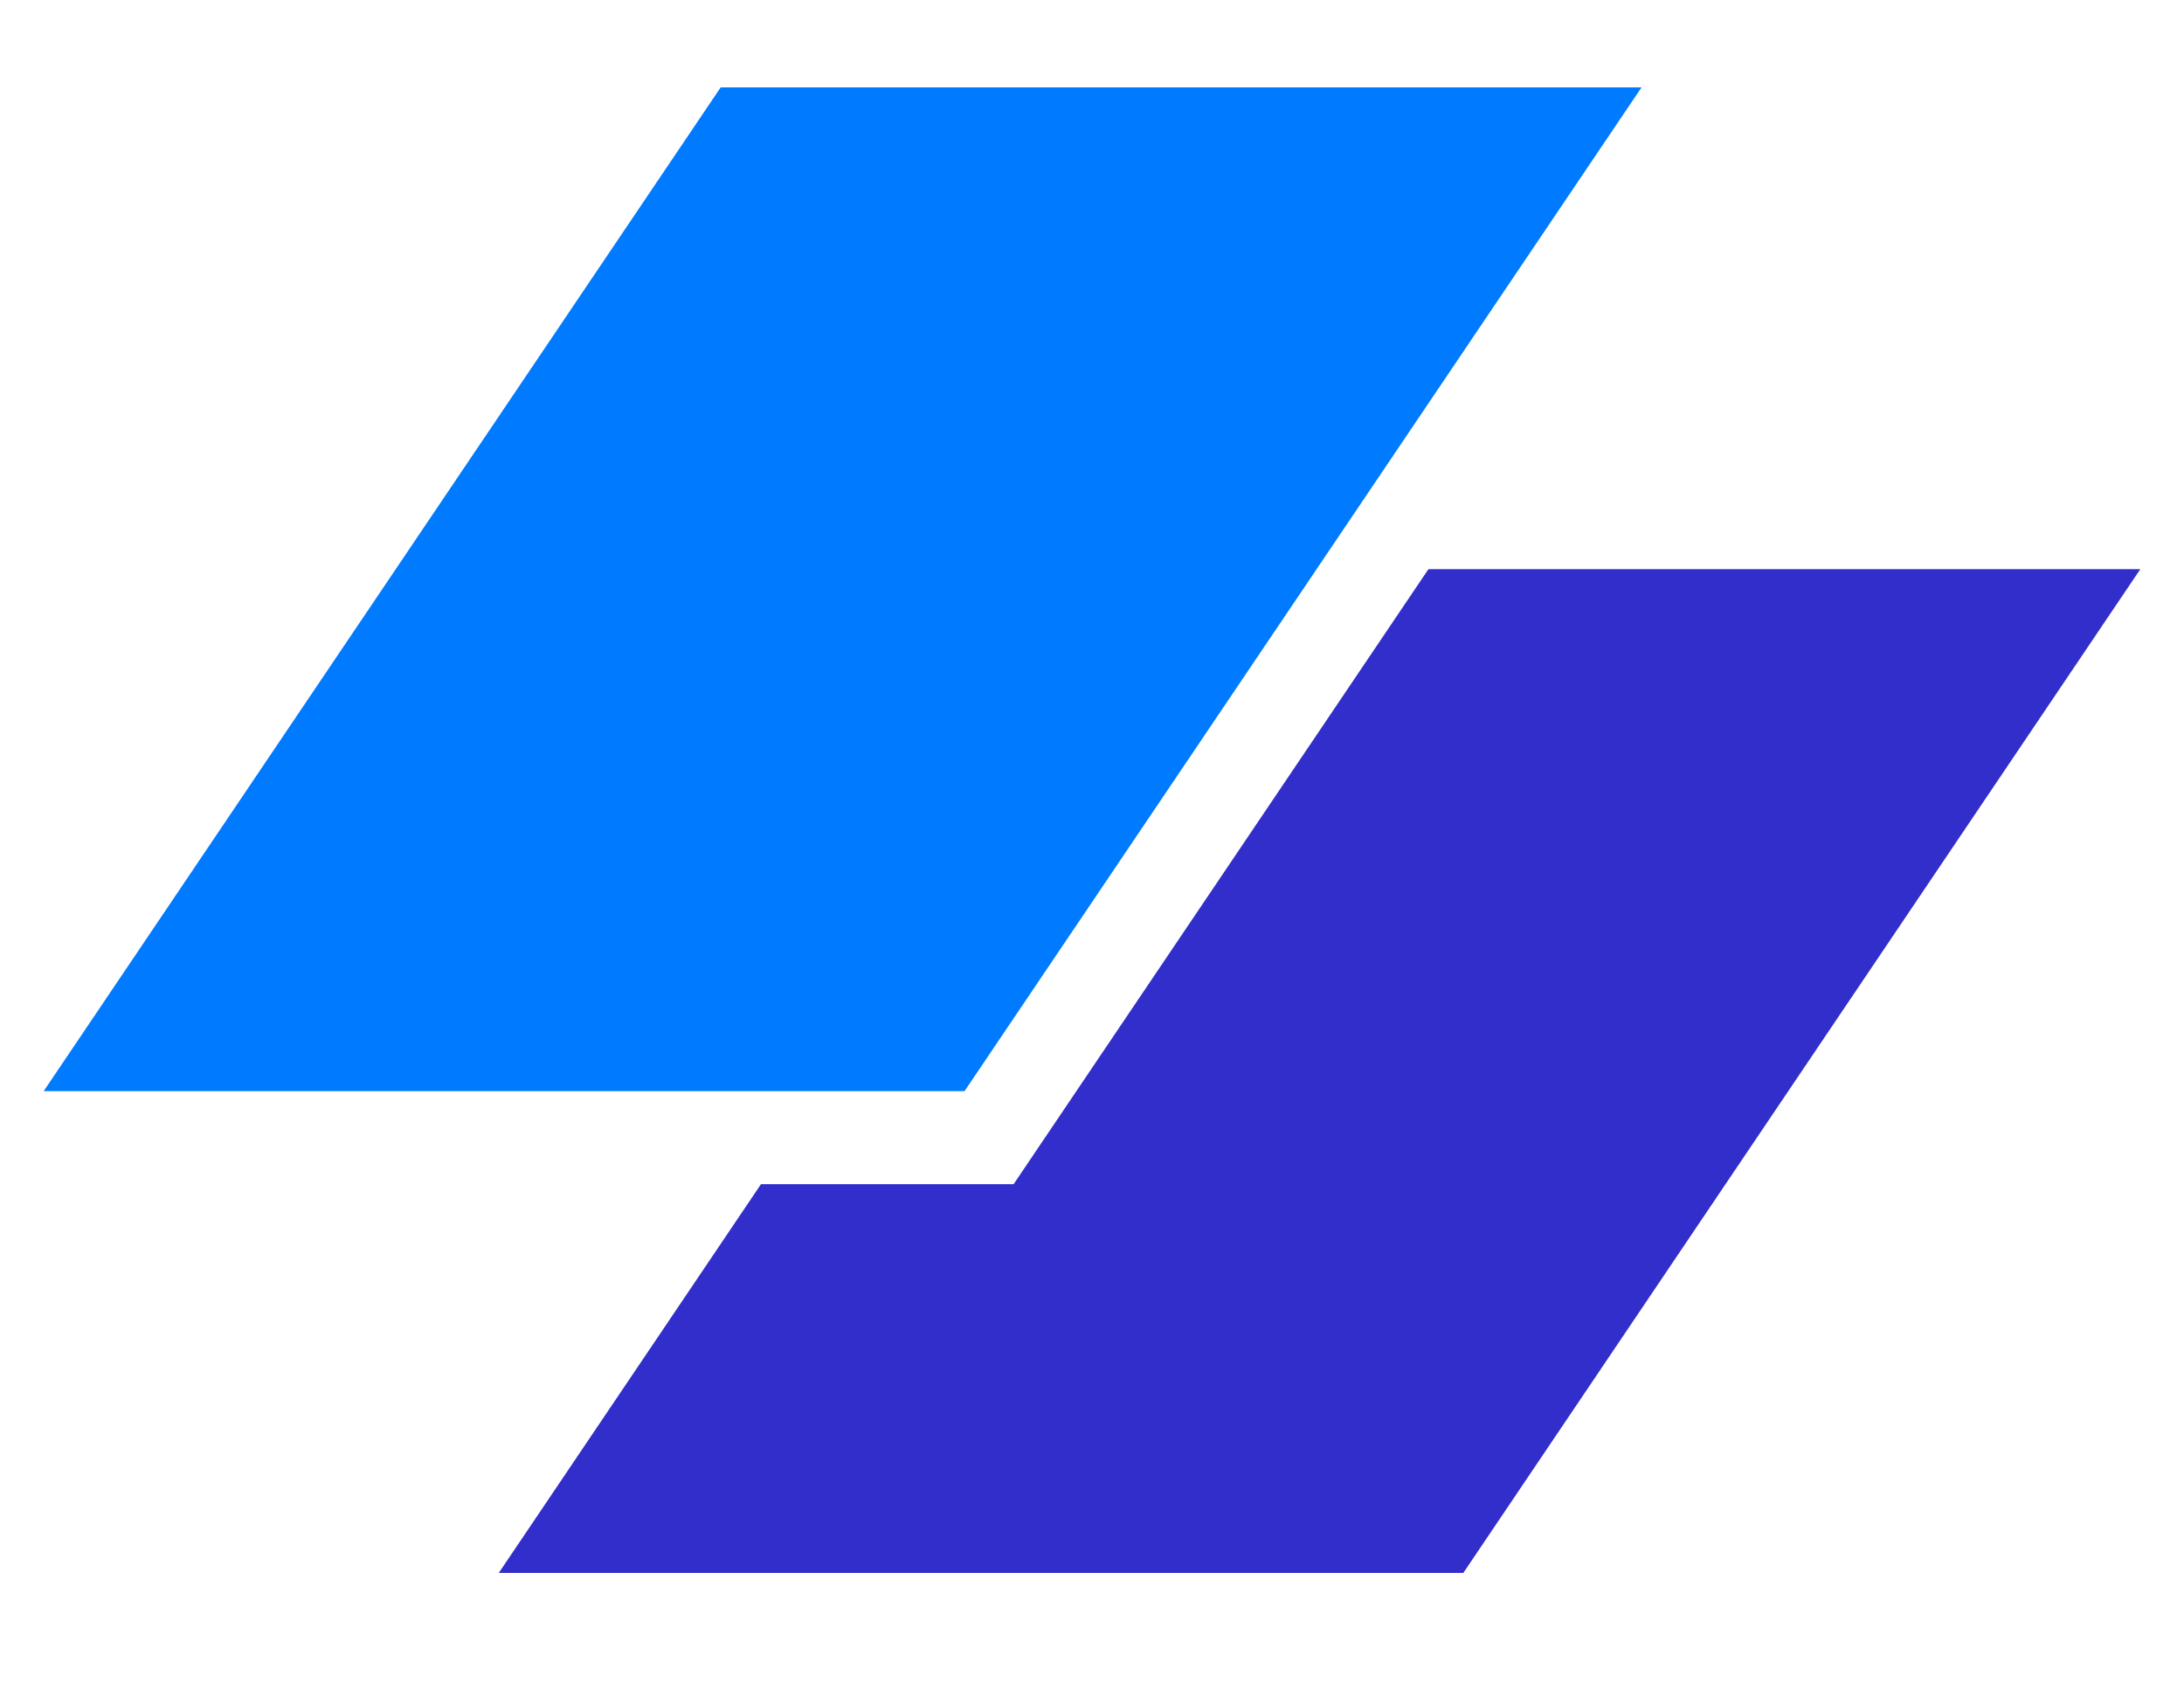
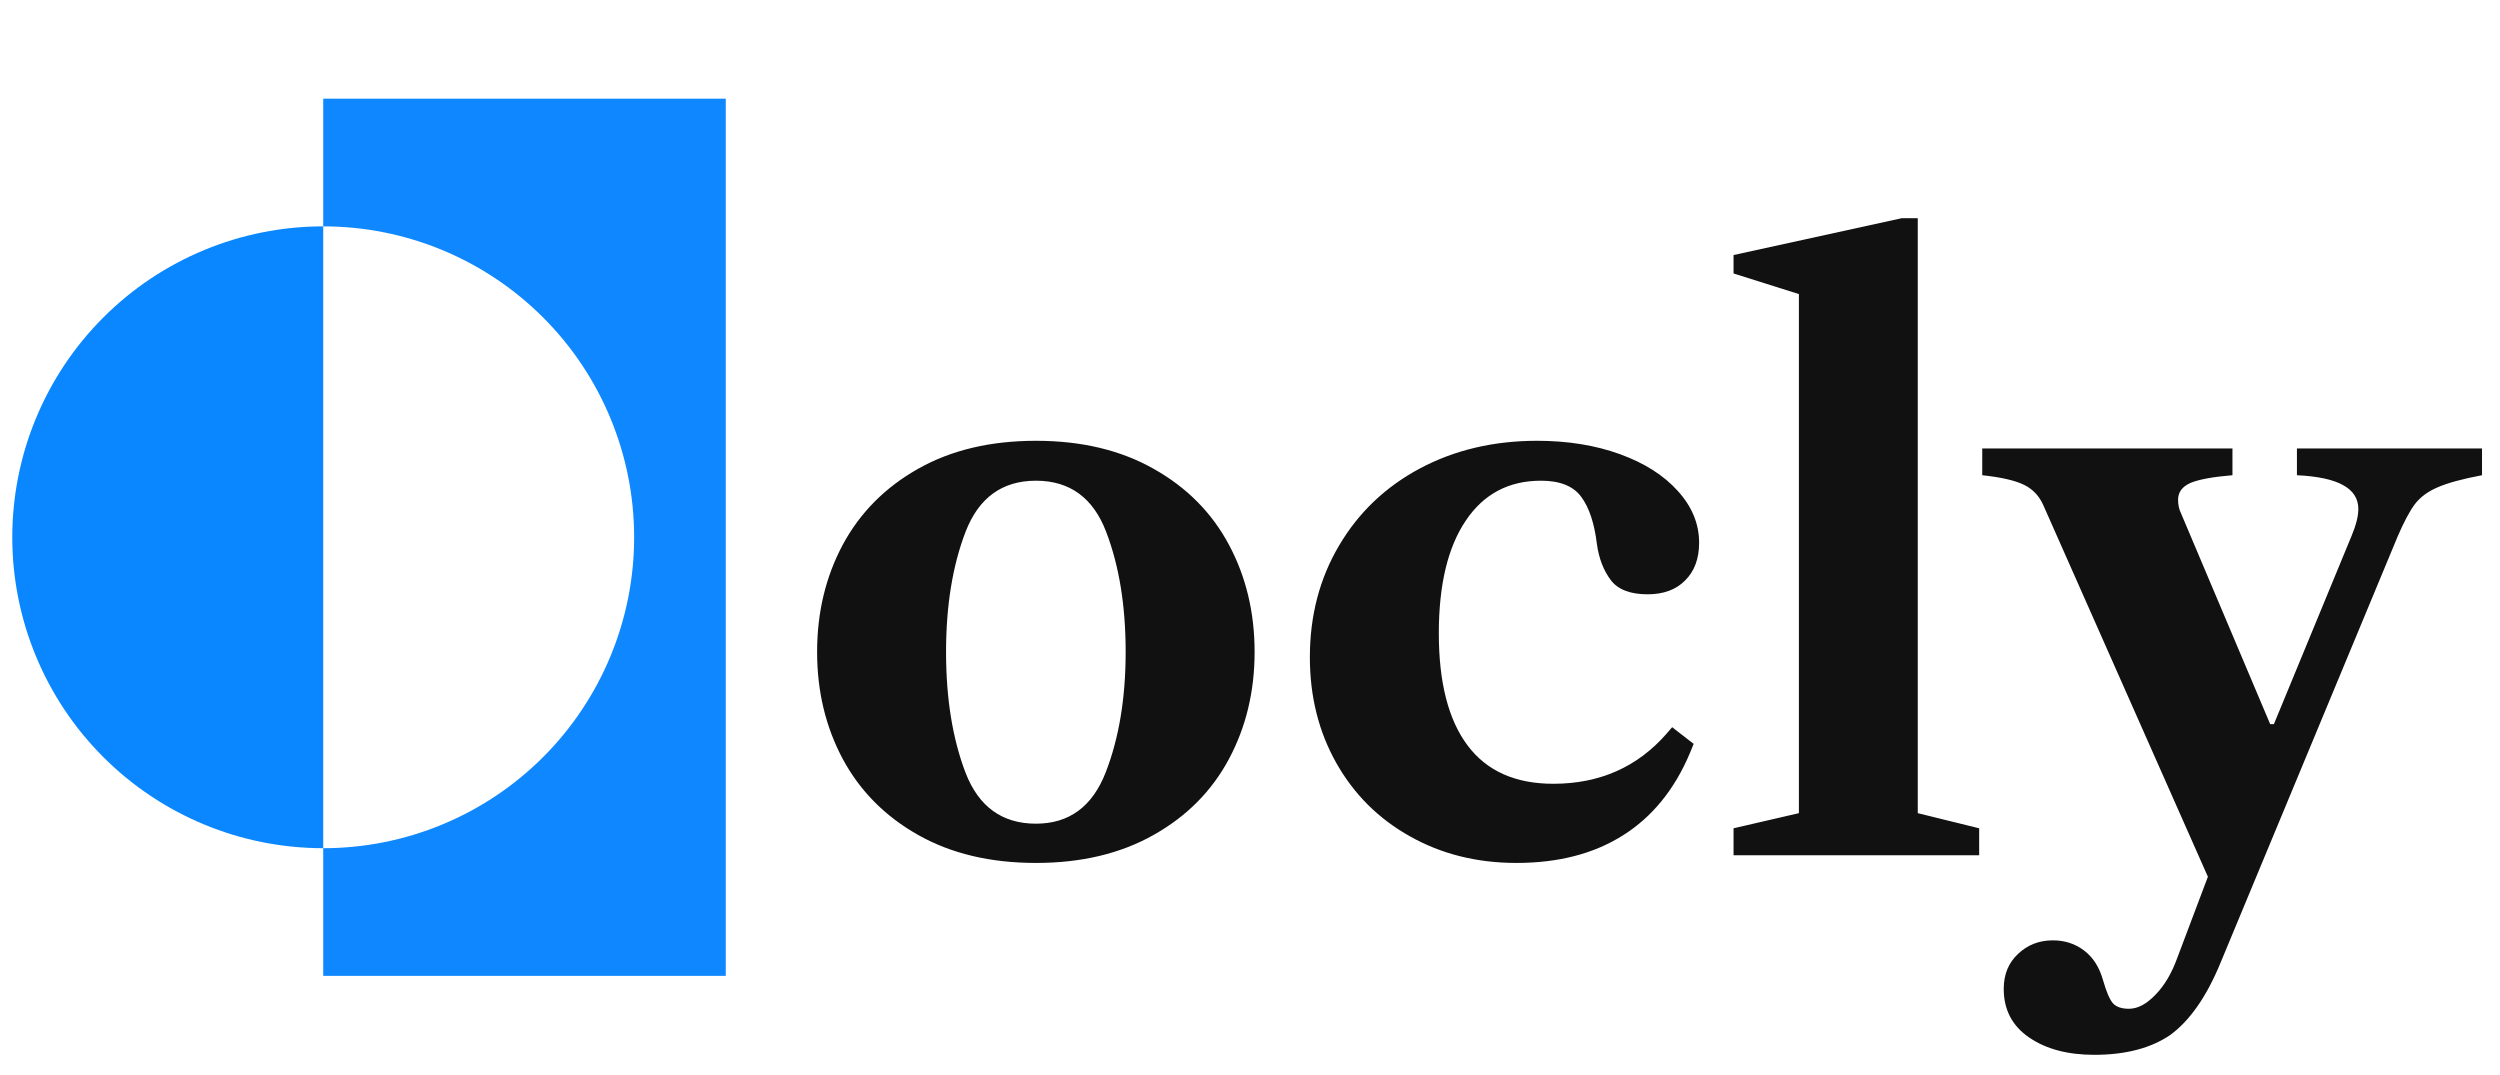
- <svg xmlns="http://www.w3.org/2000/svg" id="logo-35" width="50" height="39" viewBox="0 0 50 39" fill="none">
-   <path d="M16.499 2H37.581L22.082 24.973H1L16.499 2Z" class="ccompli1" fill="#007AFF" />
-   <path d="M17.422 27.102L11.419 36H33.501L49 13.027H32.702L23.206 27.102H17.422Z" class="ccustom" fill="#312ECB" />
+ <svg xmlns="http://www.w3.org/2000/svg" data-logo="logo" viewBox="0 0 114 49">
+   <g id="logogram" transform="translate(0, 4.5) rotate(0) translate(17, 20) scale(-1, 1) translate(-17, -20)">
+     <path d="M19.261 5.822V0H0.905V40H19.261V34.178C15.501 34.178 11.895 32.684 9.236 30.025C6.577 27.366 5.083 23.76 5.083 20C5.083 16.24 6.577 12.633 9.236 9.975C11.895 7.316 15.501 5.822 19.261 5.822Z" fill="#0F87FF" />
+     <path d="M19.261 5.822V34.178C23.022 34.178 26.628 32.684 29.287 30.025C31.946 27.366 33.44 23.76 33.44 20C33.44 16.24 31.946 12.633 29.287 9.975C26.628 7.316 23.022 5.822 19.261 5.822Z" fill="#0A87FF" />
+   </g>
+   <g id="logotype" transform="translate(35, 1)">
+     <path fill="#111111" d="M12.24 19.10Q15.35 19.10 17.61 20.38Q19.87 21.65 21.04 23.84Q22.21 26.03 22.21 28.73L22.21 28.73Q22.21 31.42 21.04 33.61Q19.87 35.80 17.61 37.07Q15.35 38.35 12.24 38.35L12.24 38.35Q9.12 38.35 6.86 37.07Q4.61 35.80 3.43 33.61Q2.26 31.42 2.26 28.73L2.26 28.73Q2.26 26.03 3.43 23.84Q4.61 21.65 6.86 20.38Q9.12 19.10 12.24 19.10L12.24 19.10ZM8.14 28.73Q8.14 31.91 9.03 34.24Q9.93 36.56 12.24 36.56L12.24 36.56Q14.51 36.56 15.42 34.22Q16.33 31.88 16.33 28.73L16.33 28.73Q16.33 25.57 15.44 23.25Q14.55 20.92 12.24 20.92L12.24 20.92Q9.93 20.92 9.03 23.25Q8.14 25.57 8.14 28.73L8.14 28.73ZM34.15 38.35Q31.45 38.35 29.30 37.14Q27.15 35.94 25.94 33.80Q24.73 31.66 24.73 28.97L24.73 28.97Q24.73 26.13 26.06 23.88Q27.39 21.62 29.75 20.36Q32.12 19.10 35.09 19.10L35.09 19.10Q37.19 19.10 38.87 19.71Q40.55 20.32 41.51 21.39Q42.48 22.46 42.48 23.75L42.48 23.75Q42.48 24.84 41.84 25.47Q41.22 26.10 40.13 26.10L40.13 26.10Q38.94 26.10 38.45 25.45Q37.96 24.80 37.82 23.82L37.82 23.82Q37.65 22.39 37.10 21.65Q36.56 20.92 35.27 20.92L35.27 20.92Q33.06 20.92 31.84 22.74Q30.61 24.56 30.61 27.88L30.61 27.88Q30.61 31.24 31.92 32.99Q33.23 34.74 35.83 34.74L35.83 34.74Q39.01 34.74 41.01 32.44L41.01 32.44L41.25 32.16L42.23 32.92L42.06 33.34Q41.01 35.83 39.01 37.09Q37.02 38.35 34.15 38.35L34.15 38.35ZM55.25 36.77L55.25 38L44.05 38L44.05 36.77L47.03 36.08L47.03 12.41L44.05 11.47L44.05 10.63L51.72 8.95L52.45 8.95L52.45 36.08L55.25 36.77ZM68.69 32.02L72.23 23.44Q72.54 22.70 72.54 22.21L72.54 22.21Q72.54 21.51 71.86 21.13Q71.18 20.74 69.74 20.67L69.74 20.67L69.74 19.45L78.18 19.45L78.18 20.67Q76.85 20.92 76.16 21.22Q75.48 21.51 75.11 22.00Q74.75 22.49 74.33 23.47L74.33 23.47L66.24 42.94Q65.30 45.21 63.97 46.19L63.97 46.19Q62.64 47.10 60.50 47.10L60.50 47.10Q58.68 47.10 57.53 46.31Q56.37 45.52 56.37 44.09L56.37 44.09Q56.37 43.11 57.02 42.50Q57.67 41.88 58.61 41.88L58.61 41.88Q59.42 41.88 60.03 42.34Q60.64 42.80 60.89 43.67L60.89 43.67Q61.13 44.51 61.36 44.76Q61.59 45 62.08 45L62.08 45Q62.67 45 63.28 44.37Q63.90 43.74 64.28 42.69L64.28 42.69L65.68 38.98L58.19 22.07Q57.91 21.41 57.30 21.11Q56.69 20.81 55.39 20.67L55.39 20.67L55.39 19.45L66.80 19.45L66.80 20.67Q65.47 20.78 64.89 21.02Q64.32 21.27 64.32 21.79L64.32 21.79Q64.32 22.14 64.46 22.42L64.46 22.42L68.52 32.02L68.69 32.02Z" />
+   </g>
</svg>
